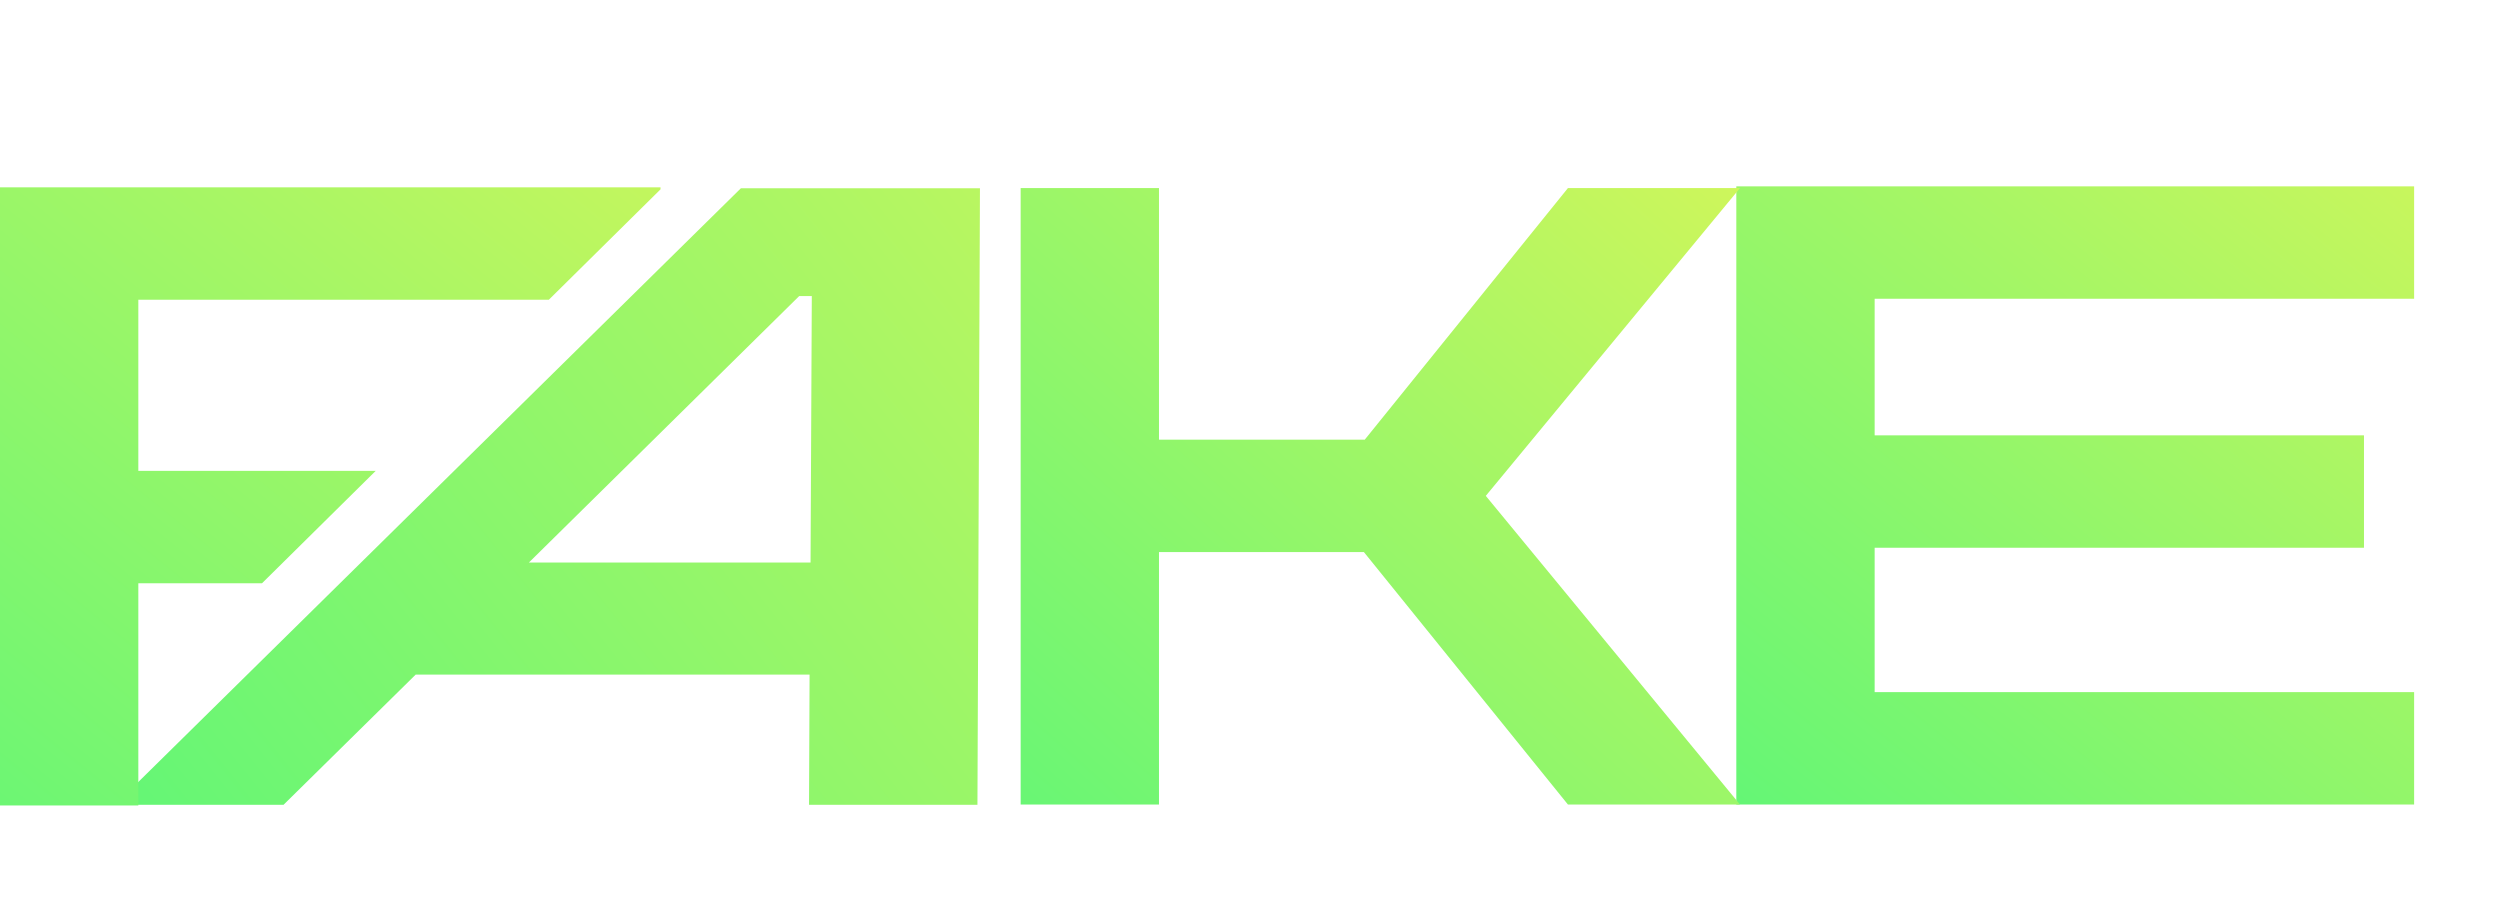
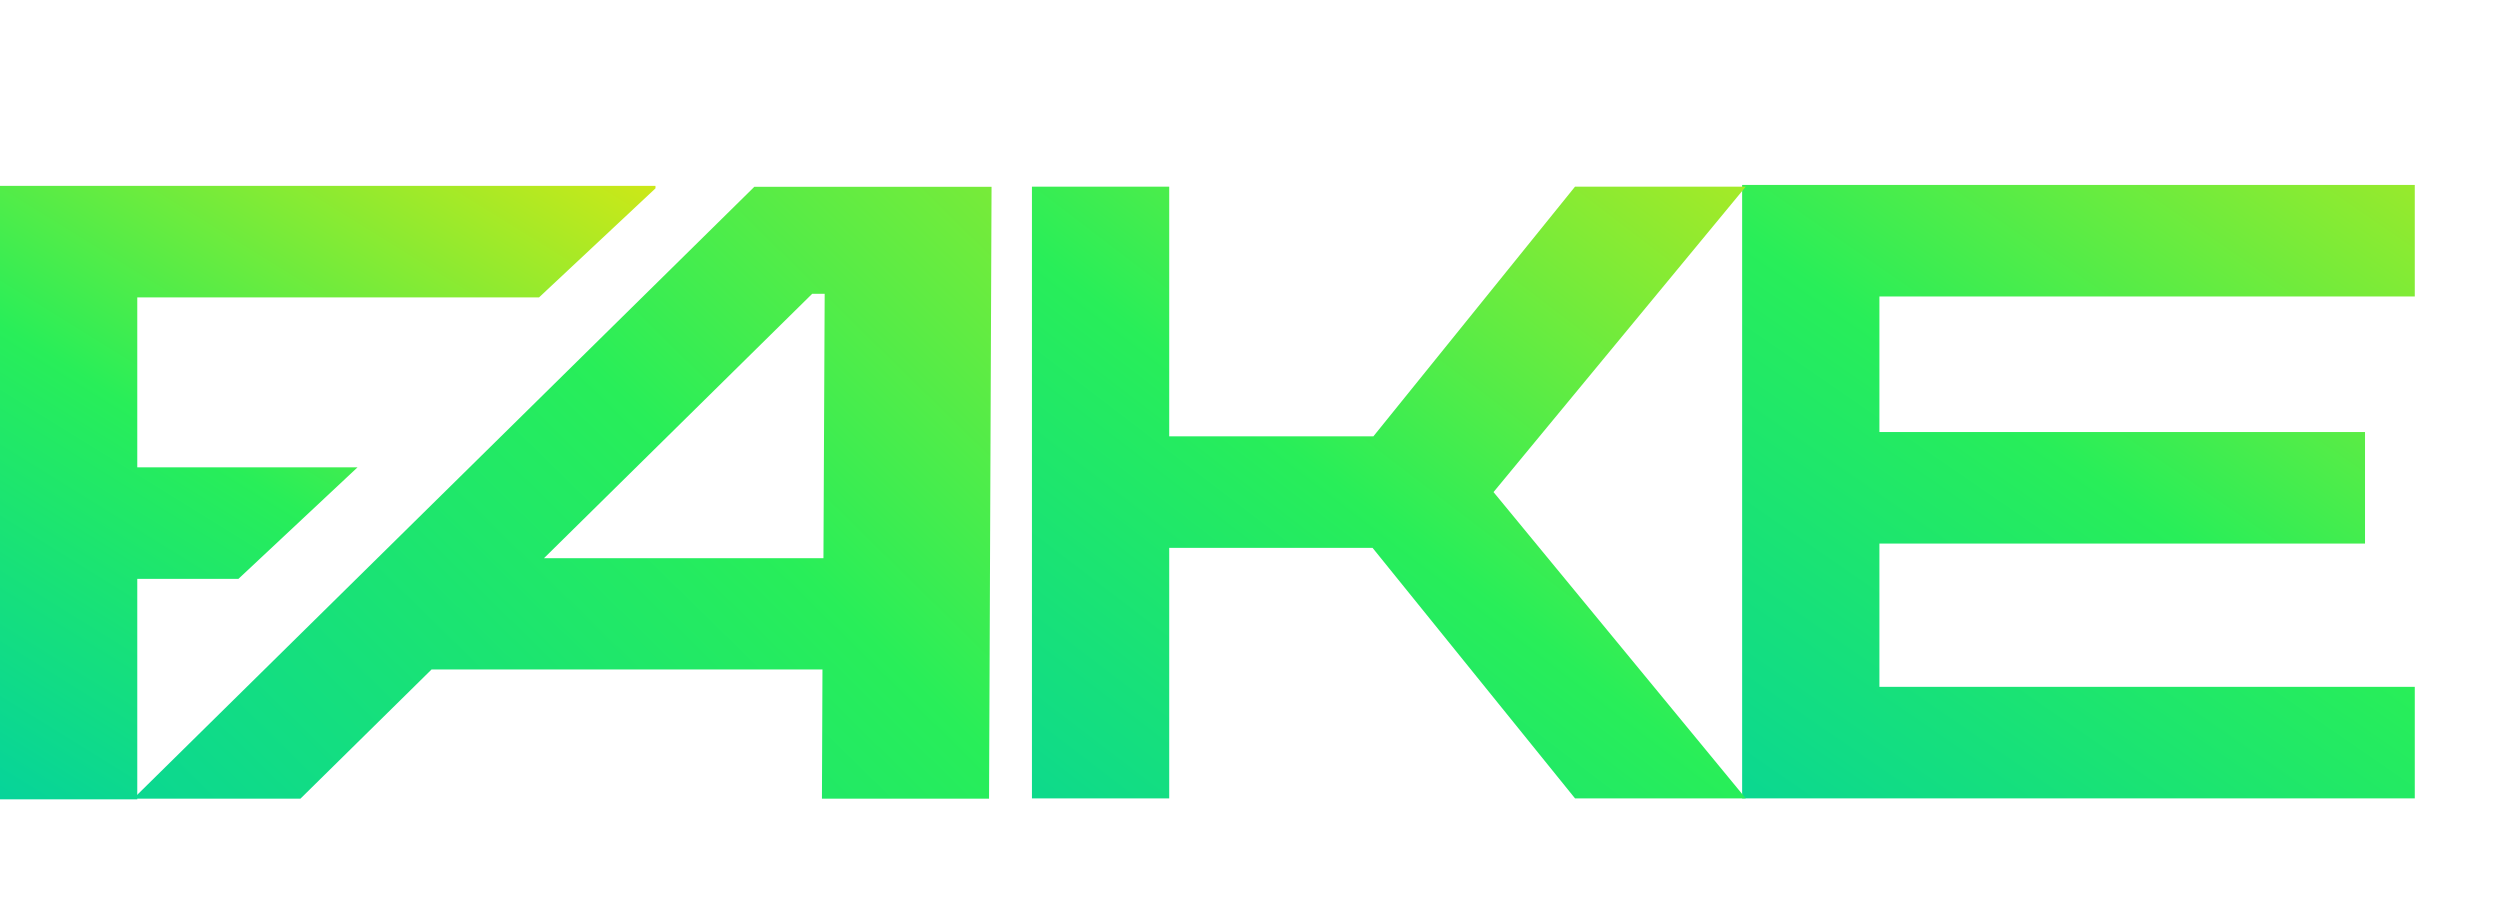
- <svg xmlns="http://www.w3.org/2000/svg" width="1041" height="380" viewBox="0 0 1041 380" fill="none">
-   <path d="M723.002 335V77.6H1005.24V124.4H780.602V181.28H984.362V228.08H780.602V288.2H1005.24V335H723.002Z" fill="url(#paint0_linear_24_44)" />
-   <path d="M425.002 335V78.32H482.602V183.08H568.282L652.882 78.32H724.522L618.682 206.48L724.522 335H652.882L567.922 229.88H482.602V335H425.002Z" fill="url(#paint1_linear_24_44)" />
-   <path d="M47.932 335.127L308.513 78.388H408.054L407.005 335.127H336.883L337.106 280.907H173.085L118.054 335.127H47.932ZM220.244 234.227H337.517L338.034 123.273H332.795L220.244 234.227Z" fill="url(#paint2_linear_24_44)" />
-   <path d="M275.04 78.842L228.545 124.801H57.6V196.08H156.434L109.087 242.881H57.6V335.4H0V78H275.04V78.842Z" fill="url(#paint3_linear_24_44)" />
+ <svg xmlns="http://www.w3.org/2000/svg" width="1049" height="380" viewBox="0 0 1049 380" fill="none">
+   <path d="M731.002 335V77.6H1013.24V124.4H788.602V181.28H992.362V228.08H788.602V288.2H1013.24V335H731.002Z" fill="url(#paint0_linear_64_511)" />
+   <path d="M433.002 335V78.32H490.602V183.08H576.282L660.882 78.32H732.522L626.682 206.48L732.522 335H660.882L575.922 229.88H490.602V335H433.002Z" fill="url(#paint1_linear_64_511)" />
+   <path d="M55.932 335.127L316.513 78.388H416.054L415.005 335.127H344.883L345.106 280.907H181.085L126.054 335.127H55.932ZM228.244 234.227H345.517L346.034 123.273H340.795L228.244 234.227Z" fill="url(#paint2_linear_64_511)" />
+   <path d="M275.04 79.032L226.16 124.801H57.6V196.08H150.035L100.054 242.881H57.6V335.4H0V78H275.04V79.032Z" fill="url(#paint3_linear_64_511)" />
  <defs>
-     <linearGradient id="paint0_linear_24_44" x1="677.963" y1="368.813" x2="1013.86" y2="-48.462" gradientUnits="userSpaceOnUse">
-       <stop stop-color="#56F679" />
-       <stop offset="1" stop-color="#E3F656" />
+     <linearGradient id="paint0_linear_64_511" x1="715.754" y1="413.278" x2="1018.9" y2="-26.813" gradientUnits="userSpaceOnUse">
+       <stop stop-color="#00CFA6" />
+       <stop offset="0.5" stop-color="#28EE59" />
+       <stop offset="1" stop-color="#D0E816" />
    </linearGradient>
-     <linearGradient id="paint1_linear_24_44" x1="380.773" y1="392.574" x2="744.437" y2="-14.531" gradientUnits="userSpaceOnUse">
-       <stop stop-color="#56F679" />
-       <stop offset="1" stop-color="#E3F656" />
+     <linearGradient id="paint1_linear_64_511" x1="417.348" y1="439.903" x2="750.607" y2="3.935" gradientUnits="userSpaceOnUse">
+       <stop stop-color="#00CFA6" />
+       <stop offset="0.5" stop-color="#28EE59" />
+       <stop offset="1" stop-color="#D0E816" />
    </linearGradient>
-     <linearGradient id="paint2_linear_24_44" x1="-3.234" y1="384.914" x2="568.347" y2="-72.324" gradientUnits="userSpaceOnUse">
-       <stop stop-color="#56F679" />
-       <stop offset="1" stop-color="#E3F656" />
+     <linearGradient id="paint2_linear_64_511" x1="13.87" y1="431.2" x2="520.096" y2="-85.522" gradientUnits="userSpaceOnUse">
+       <stop stop-color="#00CFA6" />
+       <stop offset="0.5" stop-color="#28EE59" />
+       <stop offset="1" stop-color="#D0E816" />
    </linearGradient>
-     <linearGradient id="paint3_linear_24_44" x1="-47.7" y1="421.9" x2="336.8" y2="-52.1" gradientUnits="userSpaceOnUse">
-       <stop stop-color="#56F679" />
-       <stop offset="1" stop-color="#E3F656" />
+     <linearGradient id="paint3_linear_64_511" x1="7.98" y1="375.977" x2="217.42" y2="37.829" gradientUnits="userSpaceOnUse">
+       <stop stop-color="#00CFA6" />
+       <stop offset="0.5" stop-color="#28EE59" />
+       <stop offset="1" stop-color="#D0E816" />
    </linearGradient>
  </defs>
</svg>
